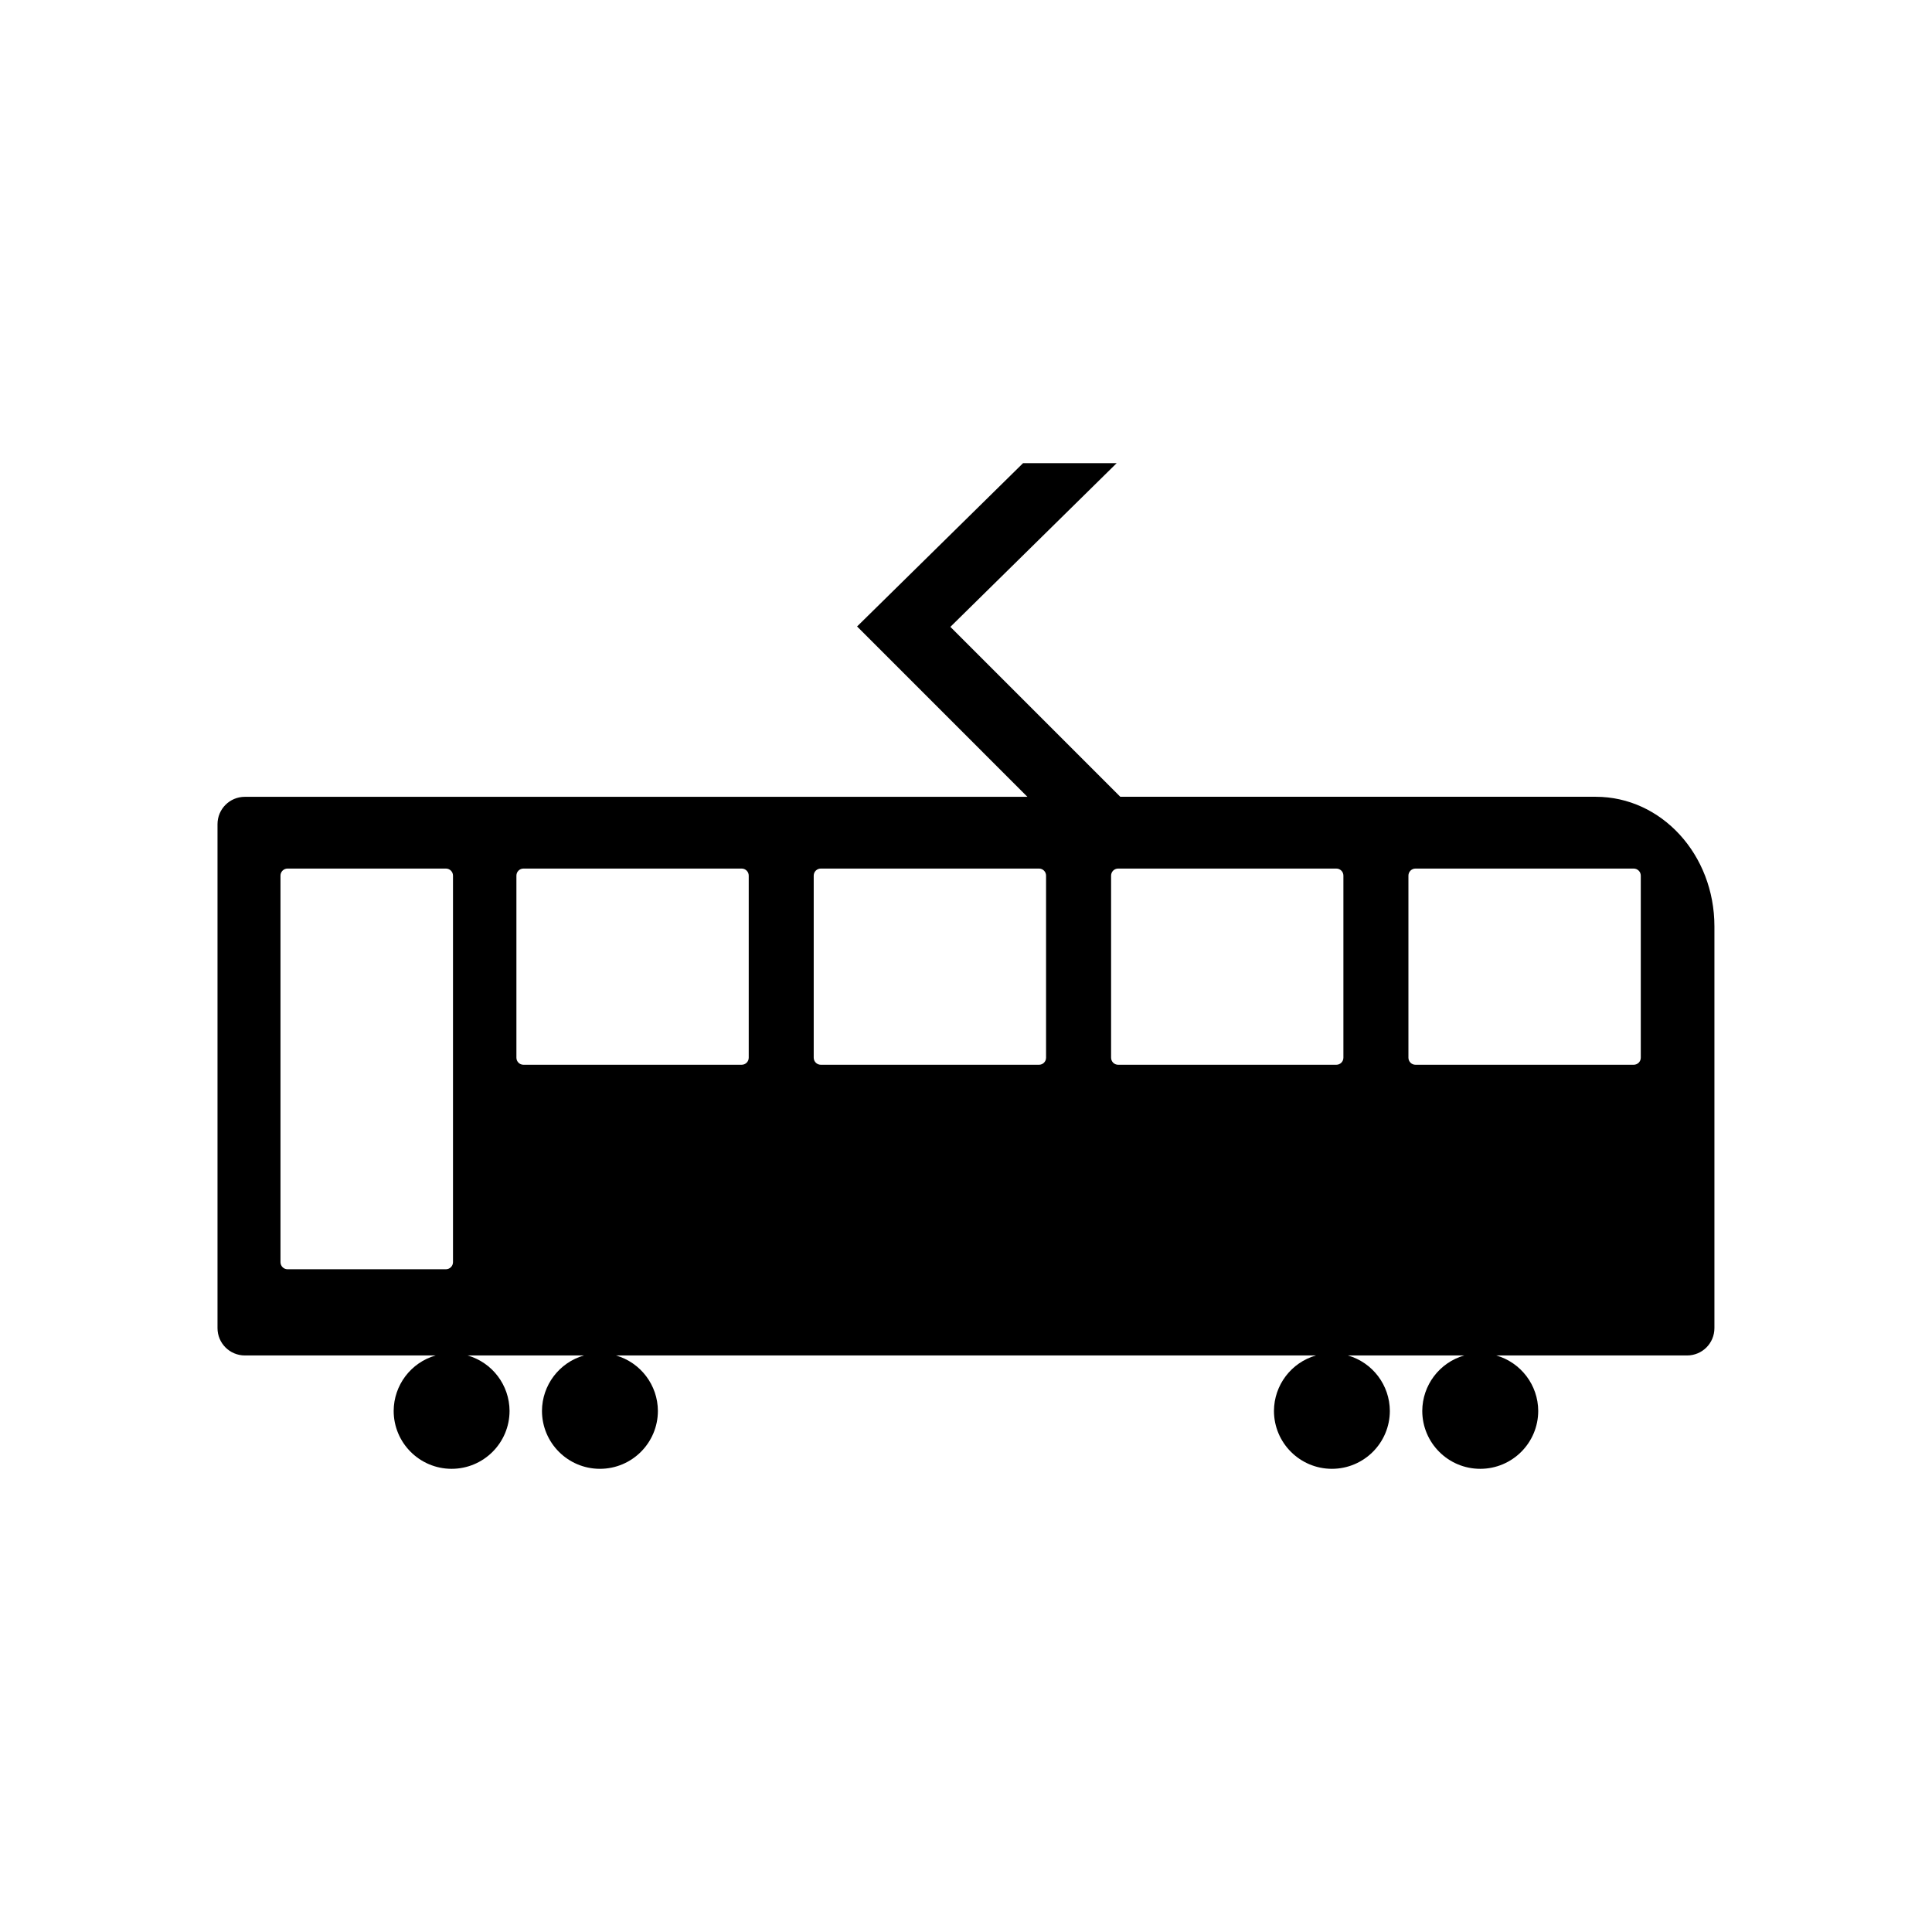
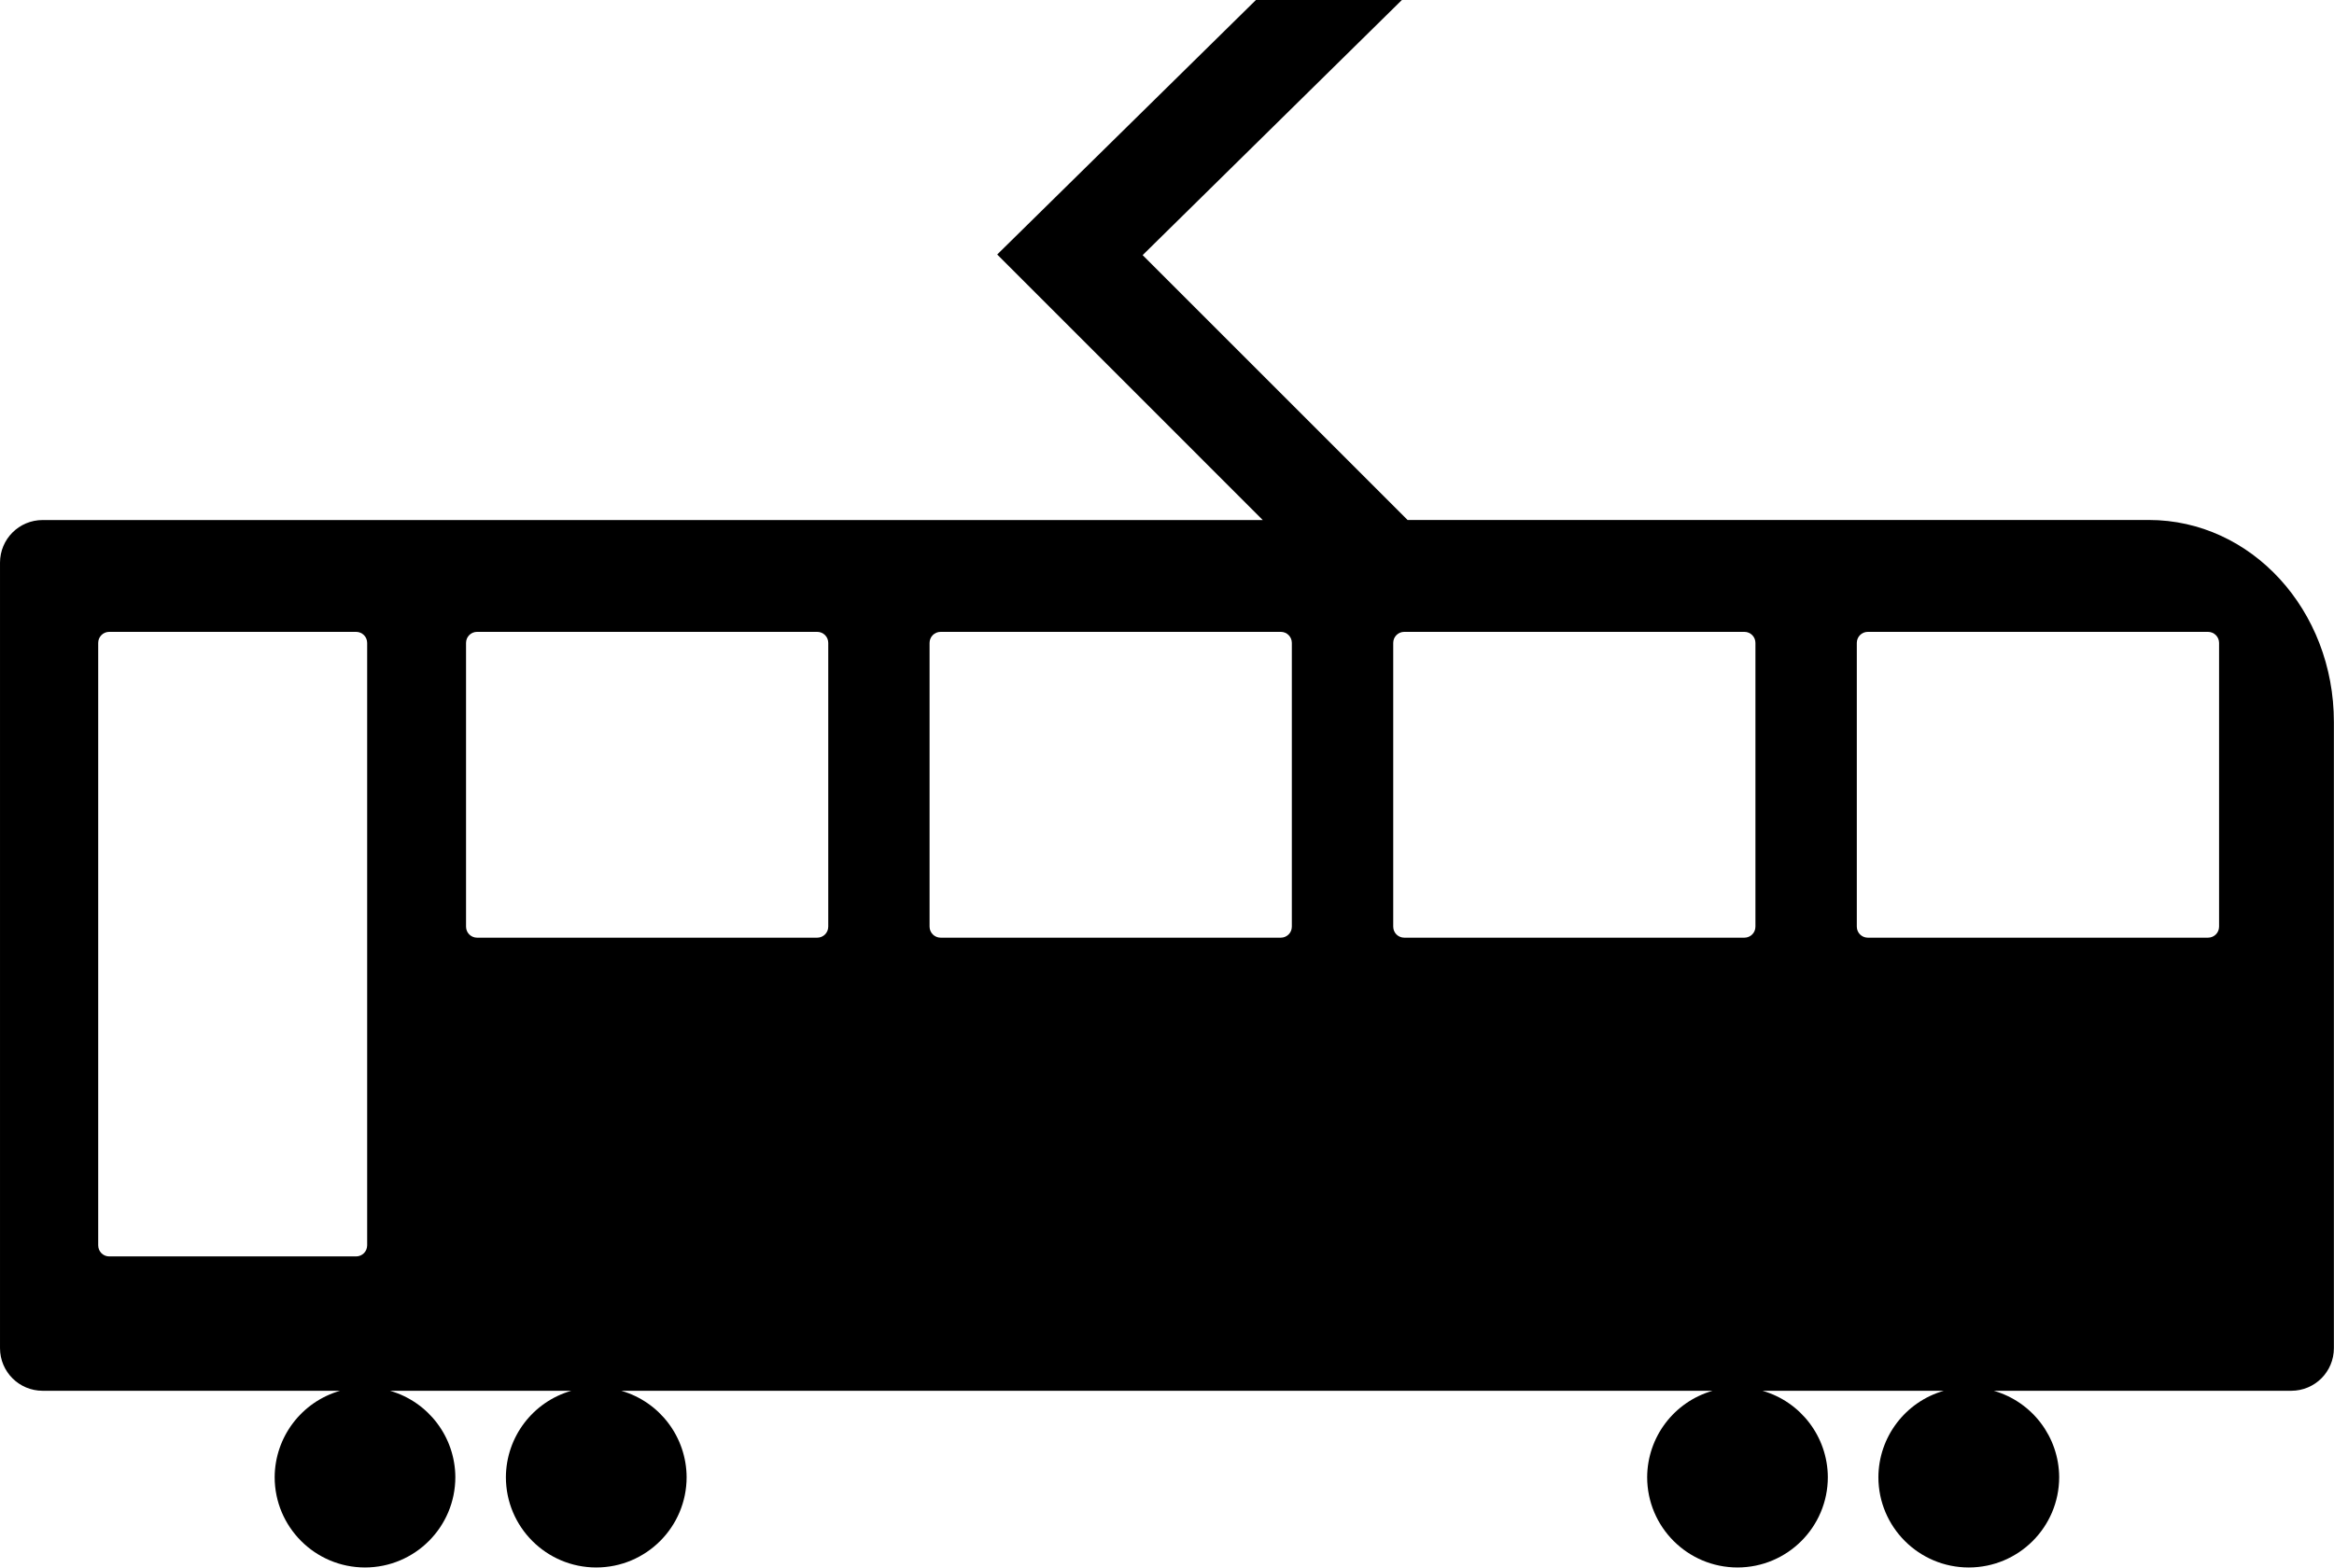
- <svg xmlns="http://www.w3.org/2000/svg" width="52.917mm" height="52.917mm" viewBox="0 0 52.917 52.917" version="1.1" id="svg3357">
+ <svg xmlns="http://www.w3.org/2000/svg" width="41.002mm" height="27.544mm" viewBox="0 0 41.002 27.544" version="1.1" id="svg3357">
  <defs id="defs3354" />
-   <g id="layer1" transform="translate(-96.3015,-43.12436)">
+   <g id="layer1" transform="translate(-102.2589,-55.81083)">
    <path id="rect3071" style="display:inline;fill:#000000;stroke-width:0.503" d="m 124.322,55.811 -4.545,4.472 4.665,4.666 h -21.433 c -0.416,0 -0.75,0.335 -0.75,0.75 v 13.801 c 0,0.416 0.335,0.75 0.75,0.75 h 5.224 a 1.588,1.588 0 0 0 -1.149,1.518 1.588,1.588 0 0 0 1.587,1.587 1.588,1.588 0 0 0 1.587,-1.587 1.588,1.588 0 0 0 -1.148,-1.518 h 3.185 a 1.588,1.588 0 0 0 -1.149,1.518 1.588,1.588 0 0 0 1.588,1.587 1.588,1.588 0 0 0 1.587,-1.587 1.588,1.588 0 0 0 -1.148,-1.518 h 19.171 a 1.588,1.588 0 0 0 -1.149,1.518 1.588,1.588 0 0 0 1.587,1.587 1.588,1.588 0 0 0 1.587,-1.587 1.588,1.588 0 0 0 -1.148,-1.518 h 3.185 a 1.588,1.588 0 0 0 -1.149,1.518 1.588,1.588 0 0 0 1.589,1.587 1.588,1.588 0 0 0 1.587,-1.587 1.588,1.588 0 0 0 -1.149,-1.518 h 5.225 c 0.416,0 0.75,-0.334 0.75,-0.75 v -8.451 -1.1 -1.451 c 0,-1.967 -1.45,-3.55 -3.25,-3.55 h -3.5 -8.35 -1.173 l -4.654,-4.654 4.555,-4.484 z m -20.144,11.103 h 4.336 c 0.108,0 0.195,0.087 0.195,0.194 v 10.586 c 0,0.108 -0.087,0.195 -0.195,0.195 h -4.336 c -0.108,0 -0.194,-0.087 -0.194,-0.195 V 67.108 c 0,-0.108 0.087,-0.194 0.194,-0.194 z m 6.462,0 h 5.975 c 0.108,0 0.194,0.087 0.194,0.194 v 4.986 c 0,0.108 -0.087,0.194 -0.194,0.194 h -5.975 c -0.108,0 -0.194,-0.087 -0.194,-0.194 v -4.986 c 0,-0.108 0.087,-0.194 0.194,-0.194 z m 8.144,0 h 5.975 c 0.108,0 0.194,0.087 0.194,0.194 v 4.986 c 0,0.108 -0.087,0.194 -0.194,0.194 h -5.975 c -0.108,0 -0.195,-0.087 -0.195,-0.194 v -4.986 c 0,-0.108 0.087,-0.194 0.195,-0.194 z m 8.144,0 h 5.975 c 0.108,0 0.194,0.087 0.194,0.194 v 4.986 c 0,0.108 -0.087,0.194 -0.194,0.194 h -5.975 c -0.108,0 -0.194,-0.087 -0.194,-0.194 v -4.986 c 0,-0.108 0.087,-0.194 0.194,-0.194 z m 8.144,0 h 5.975 c 0.108,0 0.195,0.087 0.195,0.194 v 4.986 c 0,0.108 -0.087,0.194 -0.195,0.194 h -5.975 c -0.108,0 -0.194,-0.087 -0.194,-0.194 v -4.986 c 0,-0.108 0.087,-0.194 0.194,-0.194 z" />
  </g>
</svg>
